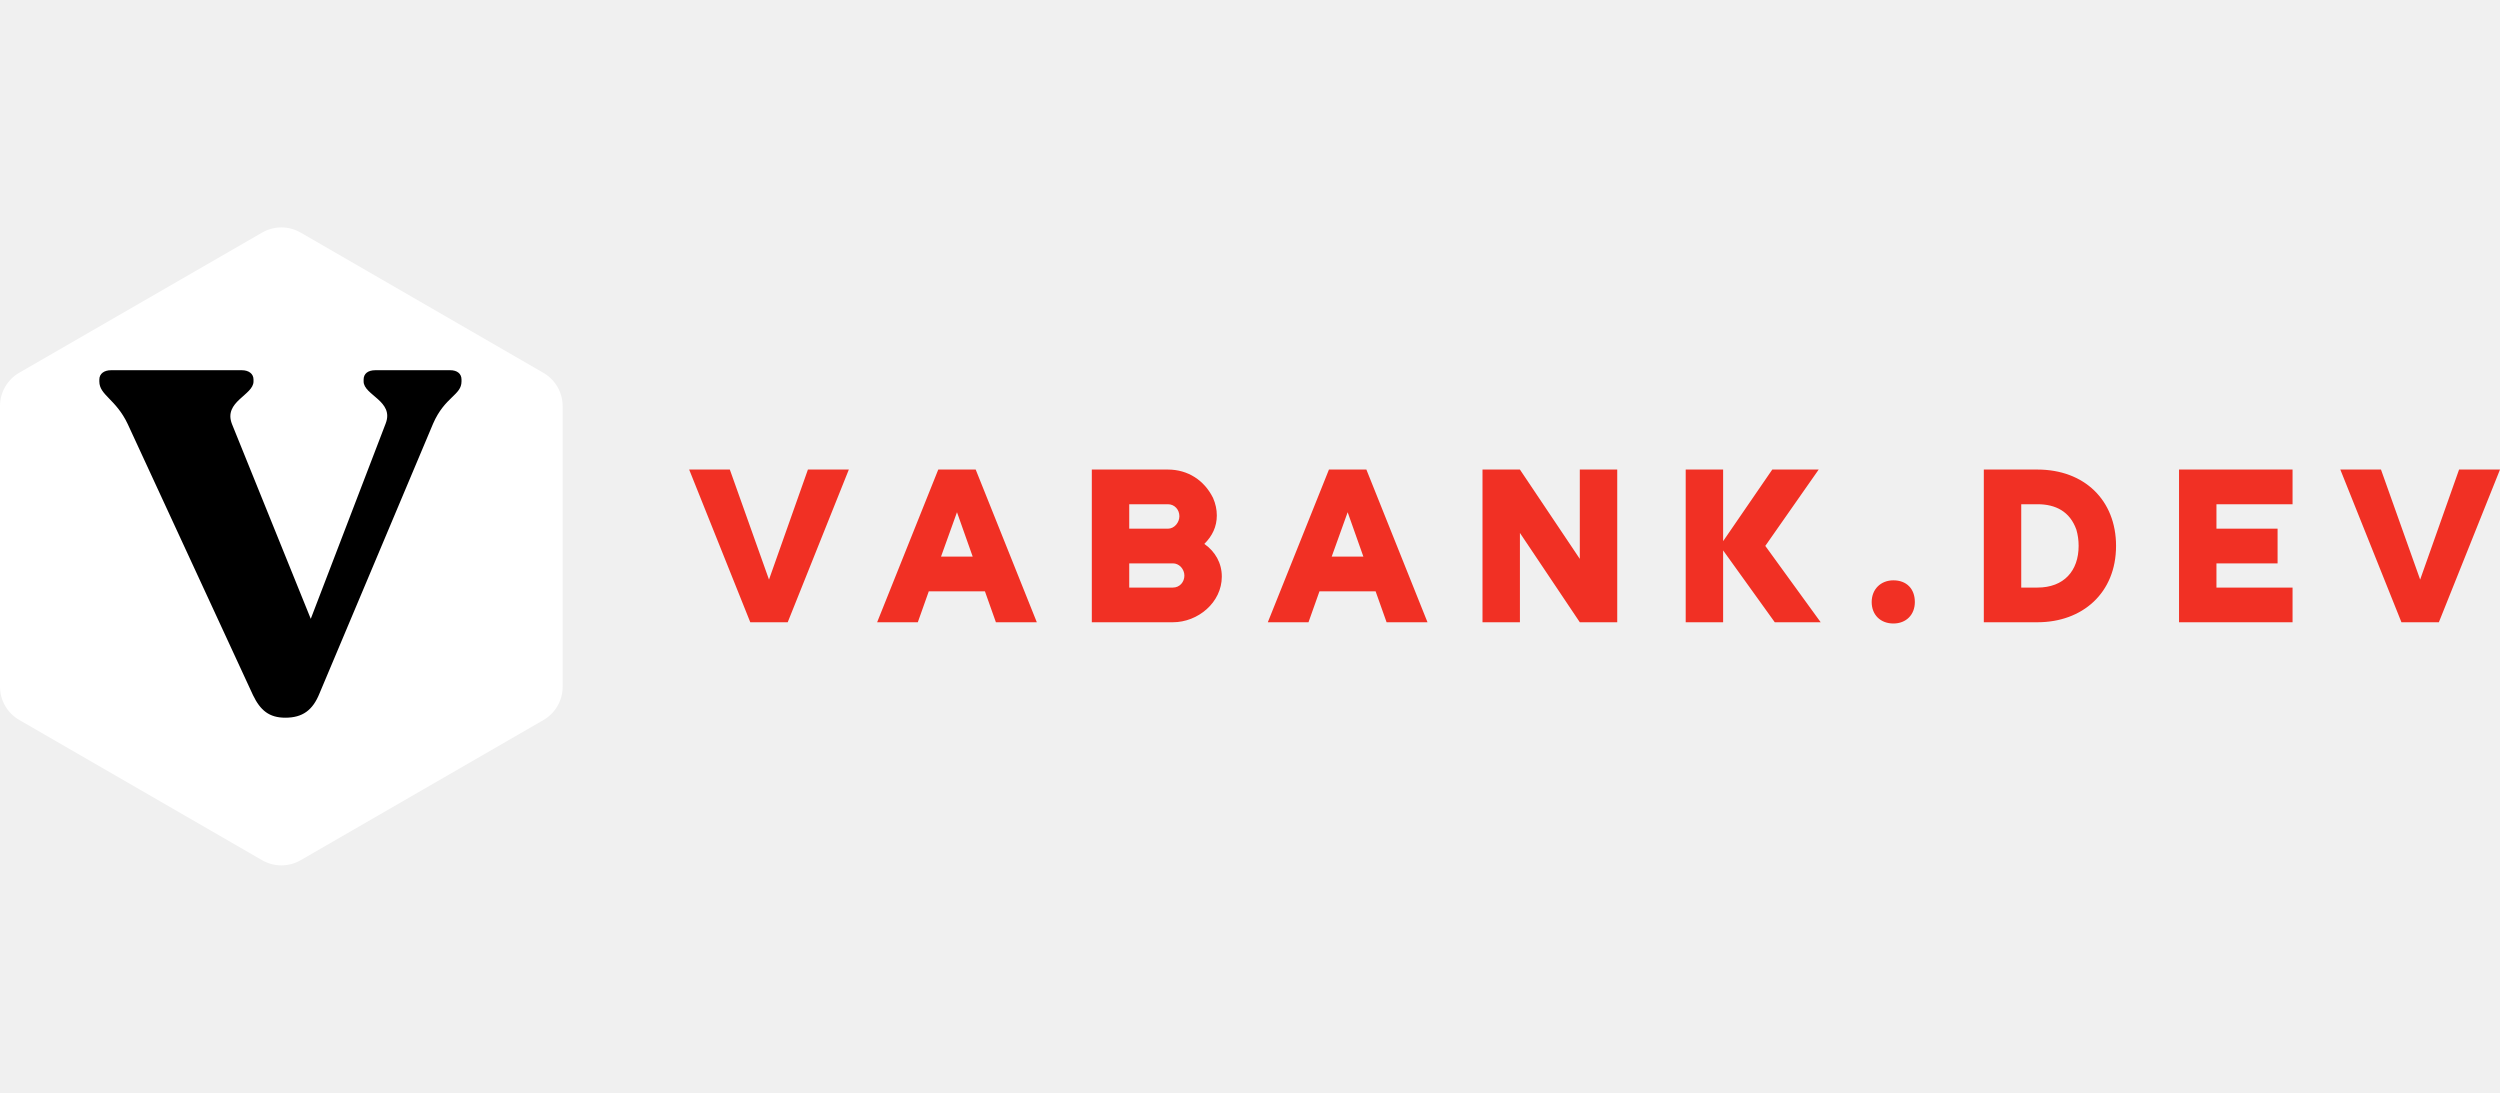
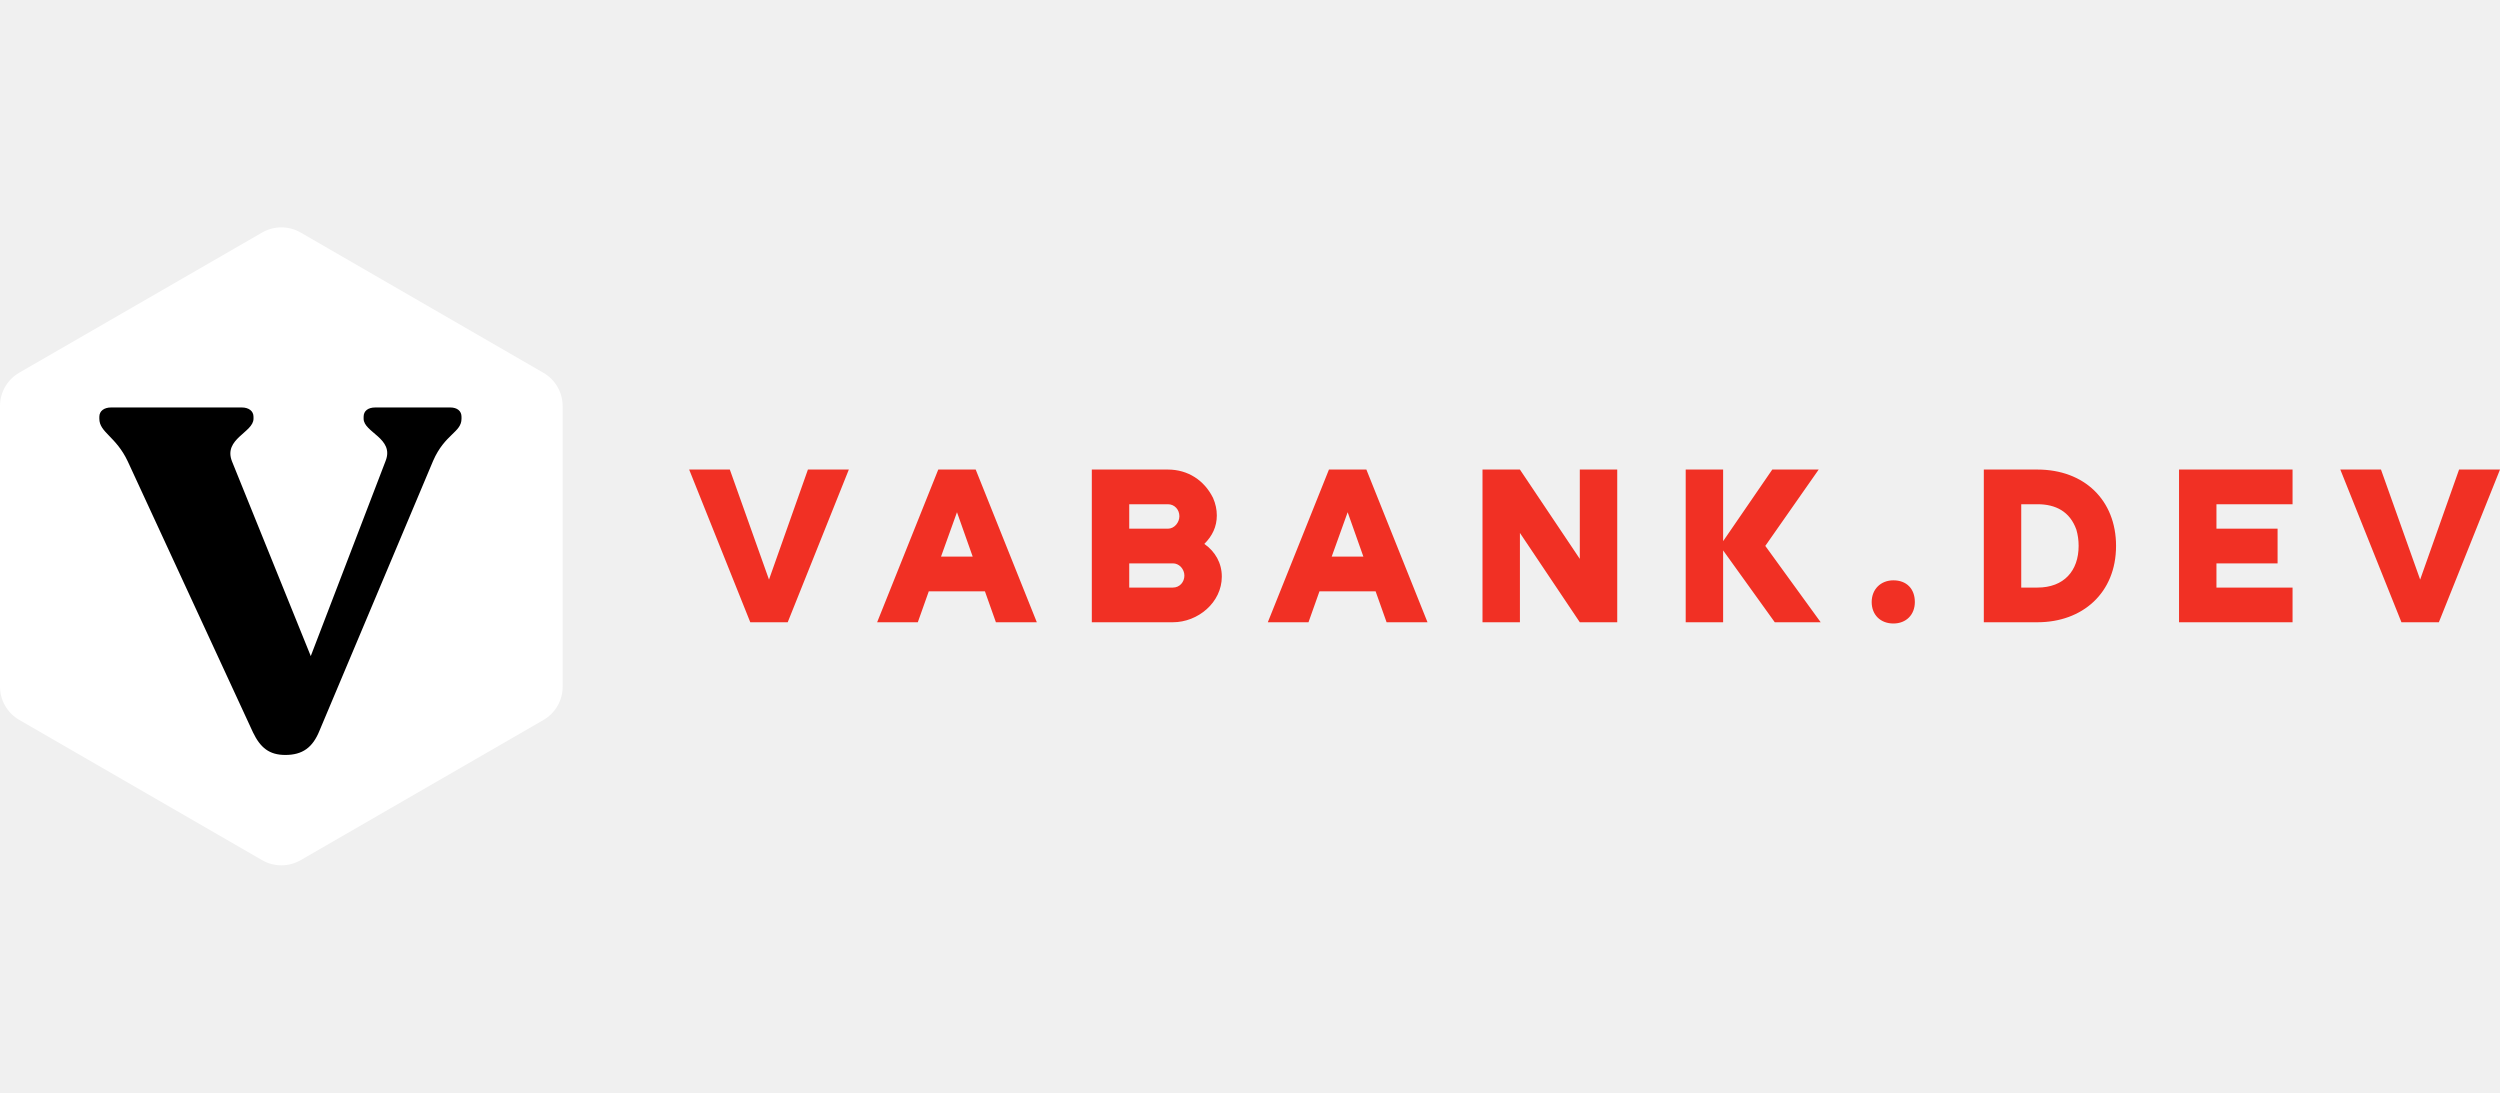
<svg xmlns="http://www.w3.org/2000/svg" width="220" height="96.166" viewBox="0 0 402.667 102.754" class="css-1j8o68f">
  <defs id="SvgjsDefs3289" />
-   <g id="SvgjsG3290" featurekey="symbolContainer" transform="matrix(1.827116,0,0,1.827116,0.00001344401,0.007625554)" fill="#ffffff">
+   <g id="SvgjsG3290" featurekey="symbolContainer" transform="matrix(1.827116,0,0,1.827116,0.00001344401,0.00001344401)" fill="#ffffff">
    <path d="M23.11 55.78L1.69 43.41A3.39 3.39 0 0 1 0 40.48V15.75a3.39 3.39 0 0 1 1.69-2.94L23.11.45a3.39 3.39 0 0 1 3.39 0l21.41 12.37a3.39 3.39 0 0 1 1.69 2.94v24.72a3.39 3.39 0 0 1-1.69 2.94L26.5 55.78a3.39 3.39 0 0 1-3.39 0z">
        </path>
  </g>
-   <g id="SvgjsG3291" featurekey="monogramFeature-0" transform="matrix(1.313814,0,0,1.313814,16.78829,0.1396415)" fill="#11111">
+   <g id="SvgjsG3291" featurekey="monogramFeature-0" transform="matrix(1.313814,0,0,1.313814,16.78829,6.139641)" fill="#11111">
    <path d="M42.42 17.4 c0.84 0 1.38 0.42 1.38 1.14 l0 0.24 c0 1.68 -2.04 1.86 -3.48 5.16 l-13.92 33.06 c-0.84 2.1 -2.1 3 -4.2 3 c-1.98 0 -3.06 -0.9 -3.96 -2.76 l-15.36 -33.24 c-1.44 -3.06 -3.48 -3.54 -3.48 -5.22 l0 -0.24 c0 -0.72 0.6 -1.14 1.44 -1.14 l16.02 0 c0.84 0 1.44 0.42 1.44 1.14 l0 0.24 c0 1.68 -3.72 2.46 -2.64 5.22 l9.66 23.88 l9.18 -23.94 c1.08 -2.76 -2.7 -3.48 -2.7 -5.16 l0 -0.24 c0 -0.72 0.54 -1.14 1.44 -1.14 l9.18 0 z">
        </path>
  </g>
  <g id="SvgjsG3292" featurekey="nameFeature-0" transform="matrix(1.004694,0,0,1.004694,110.8392,23.40715)" fill="#F13024">
    <path d="M19.2 15.52 l6.56 0 l-9.8 24.48 l-6 0 l-9.8 -24.48 l6.52 0 l6.28 17.64 z M47.576 35.04 l-9 0 l-1.76 4.96 l-6.52 0 l9.8 -24.48 l6 0 l9.8 24.48 l-6.56 0 z M40.536 29.48 l5.08 0 l-2.52 -7.12 z M82.752 27.44 c1.76 1.24 2.8 3.08 2.8 5.24 c0 4.16 -3.84 7.32 -7.84 7.32 l-13 0 l0 -24.48 l12.2 0 c3.2 0 5.84 1.72 7.24 4.56 c0.4 0.92 0.6 1.84 0.6 2.8 c0 1.8 -0.72 3.28 -2 4.56 z M70.712 21.08 l0 3.92 l6.2 0 c1.04 0 1.84 -1 1.84 -2 c0 -1.04 -0.76 -1.92 -1.84 -1.92 l-6.2 0 z M70.712 30.56 l0 3.88 l7 0 c1.08 0 1.84 -0.88 1.84 -1.92 c0 -0.52 -0.2 -1 -0.56 -1.4 c-0.36 -0.36 -0.8 -0.56 -1.28 -0.56 l-7 0 z M110.208 35.04 l-9 0 l-1.76 4.96 l-6.52 0 l9.8 -24.48 l6 0 l9.8 24.48 l-6.56 0 z M103.168 29.48 l5.08 0 l-2.52 -7.12 z M142.944 15.52 l6 0 l0 24.48 l-6 0 l-9.6 -14.32 l0 14.32 l-6 0 l0 -24.48 l6 0 l9.6 14.32 l0 -14.32 z M159.92 15.52 l6 0 l0 11.48 l7.88 -11.48 l7.44 0 l-8.56 12.24 l8.88 12.24 l-7.36 0 l-8.28 -11.52 l0 11.52 l-6 0 l0 -24.48 z M196.656 36.76 c0 2.04 -1.4 3.44 -3.44 3.44 s-3.48 -1.36 -3.48 -3.44 c0 -2.04 1.44 -3.48 3.48 -3.48 c2.12 0 3.44 1.36 3.44 3.48 z M216.312 40 l-8.6 0 l0 -24.48 l8.6 0 c7.48 0 12.6 4.88 12.6 12.24 c0 7.56 -5.4 12.24 -12.6 12.24 z M213.712 21.08 l0 13.36 l2.6 0 c4.24 0 6.6 -2.68 6.6 -6.68 c0 -0.92 -0.12 -1.76 -0.36 -2.6 c-1.04 -2.92 -3.32 -4.08 -6.24 -4.08 l-2.6 0 z M239.008 15.52 l18.2 0 l0 5.56 l-12.2 0 l0 3.92 l9.8 0 l0 5.56 l-9.8 0 l0 3.88 l12.2 0 l0 5.56 l-18.2 0 l0 -24.48 z M283.904 15.52 l6.56 0 l-9.8 24.48 l-6 0 l-9.8 -24.48 l6.52 0 l6.28 17.64 z">
        </path>
  </g>
</svg>
